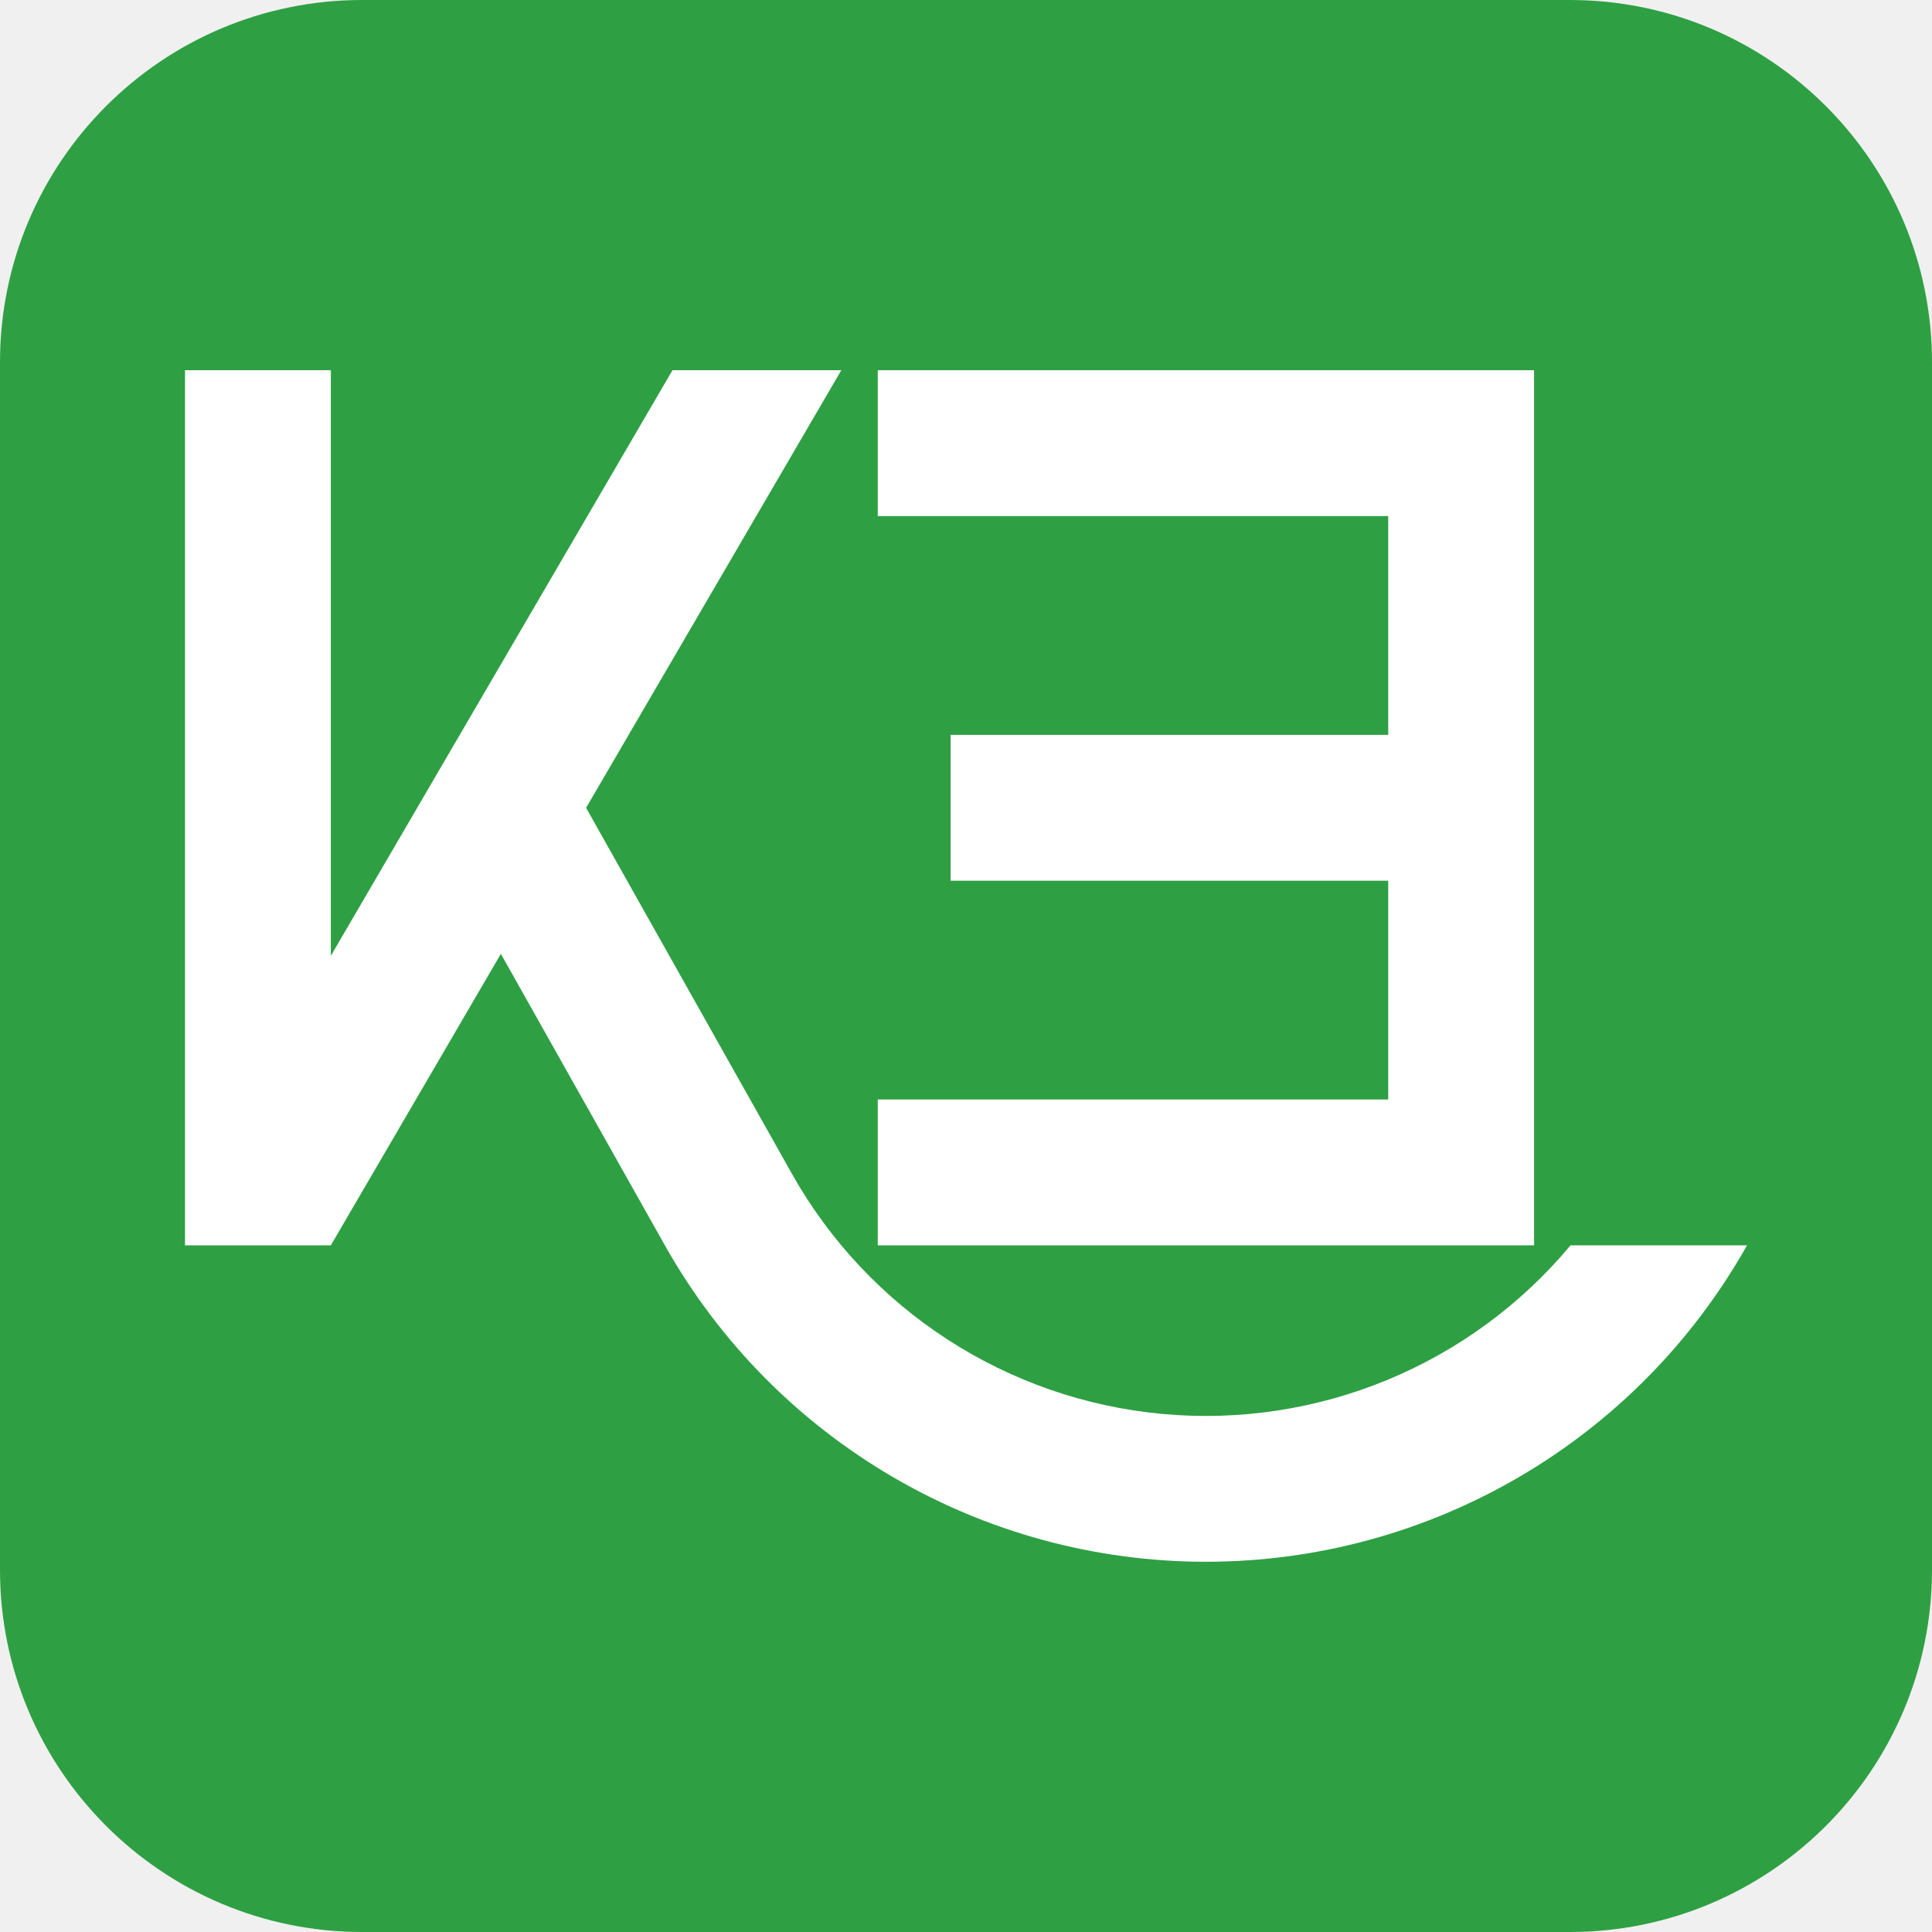
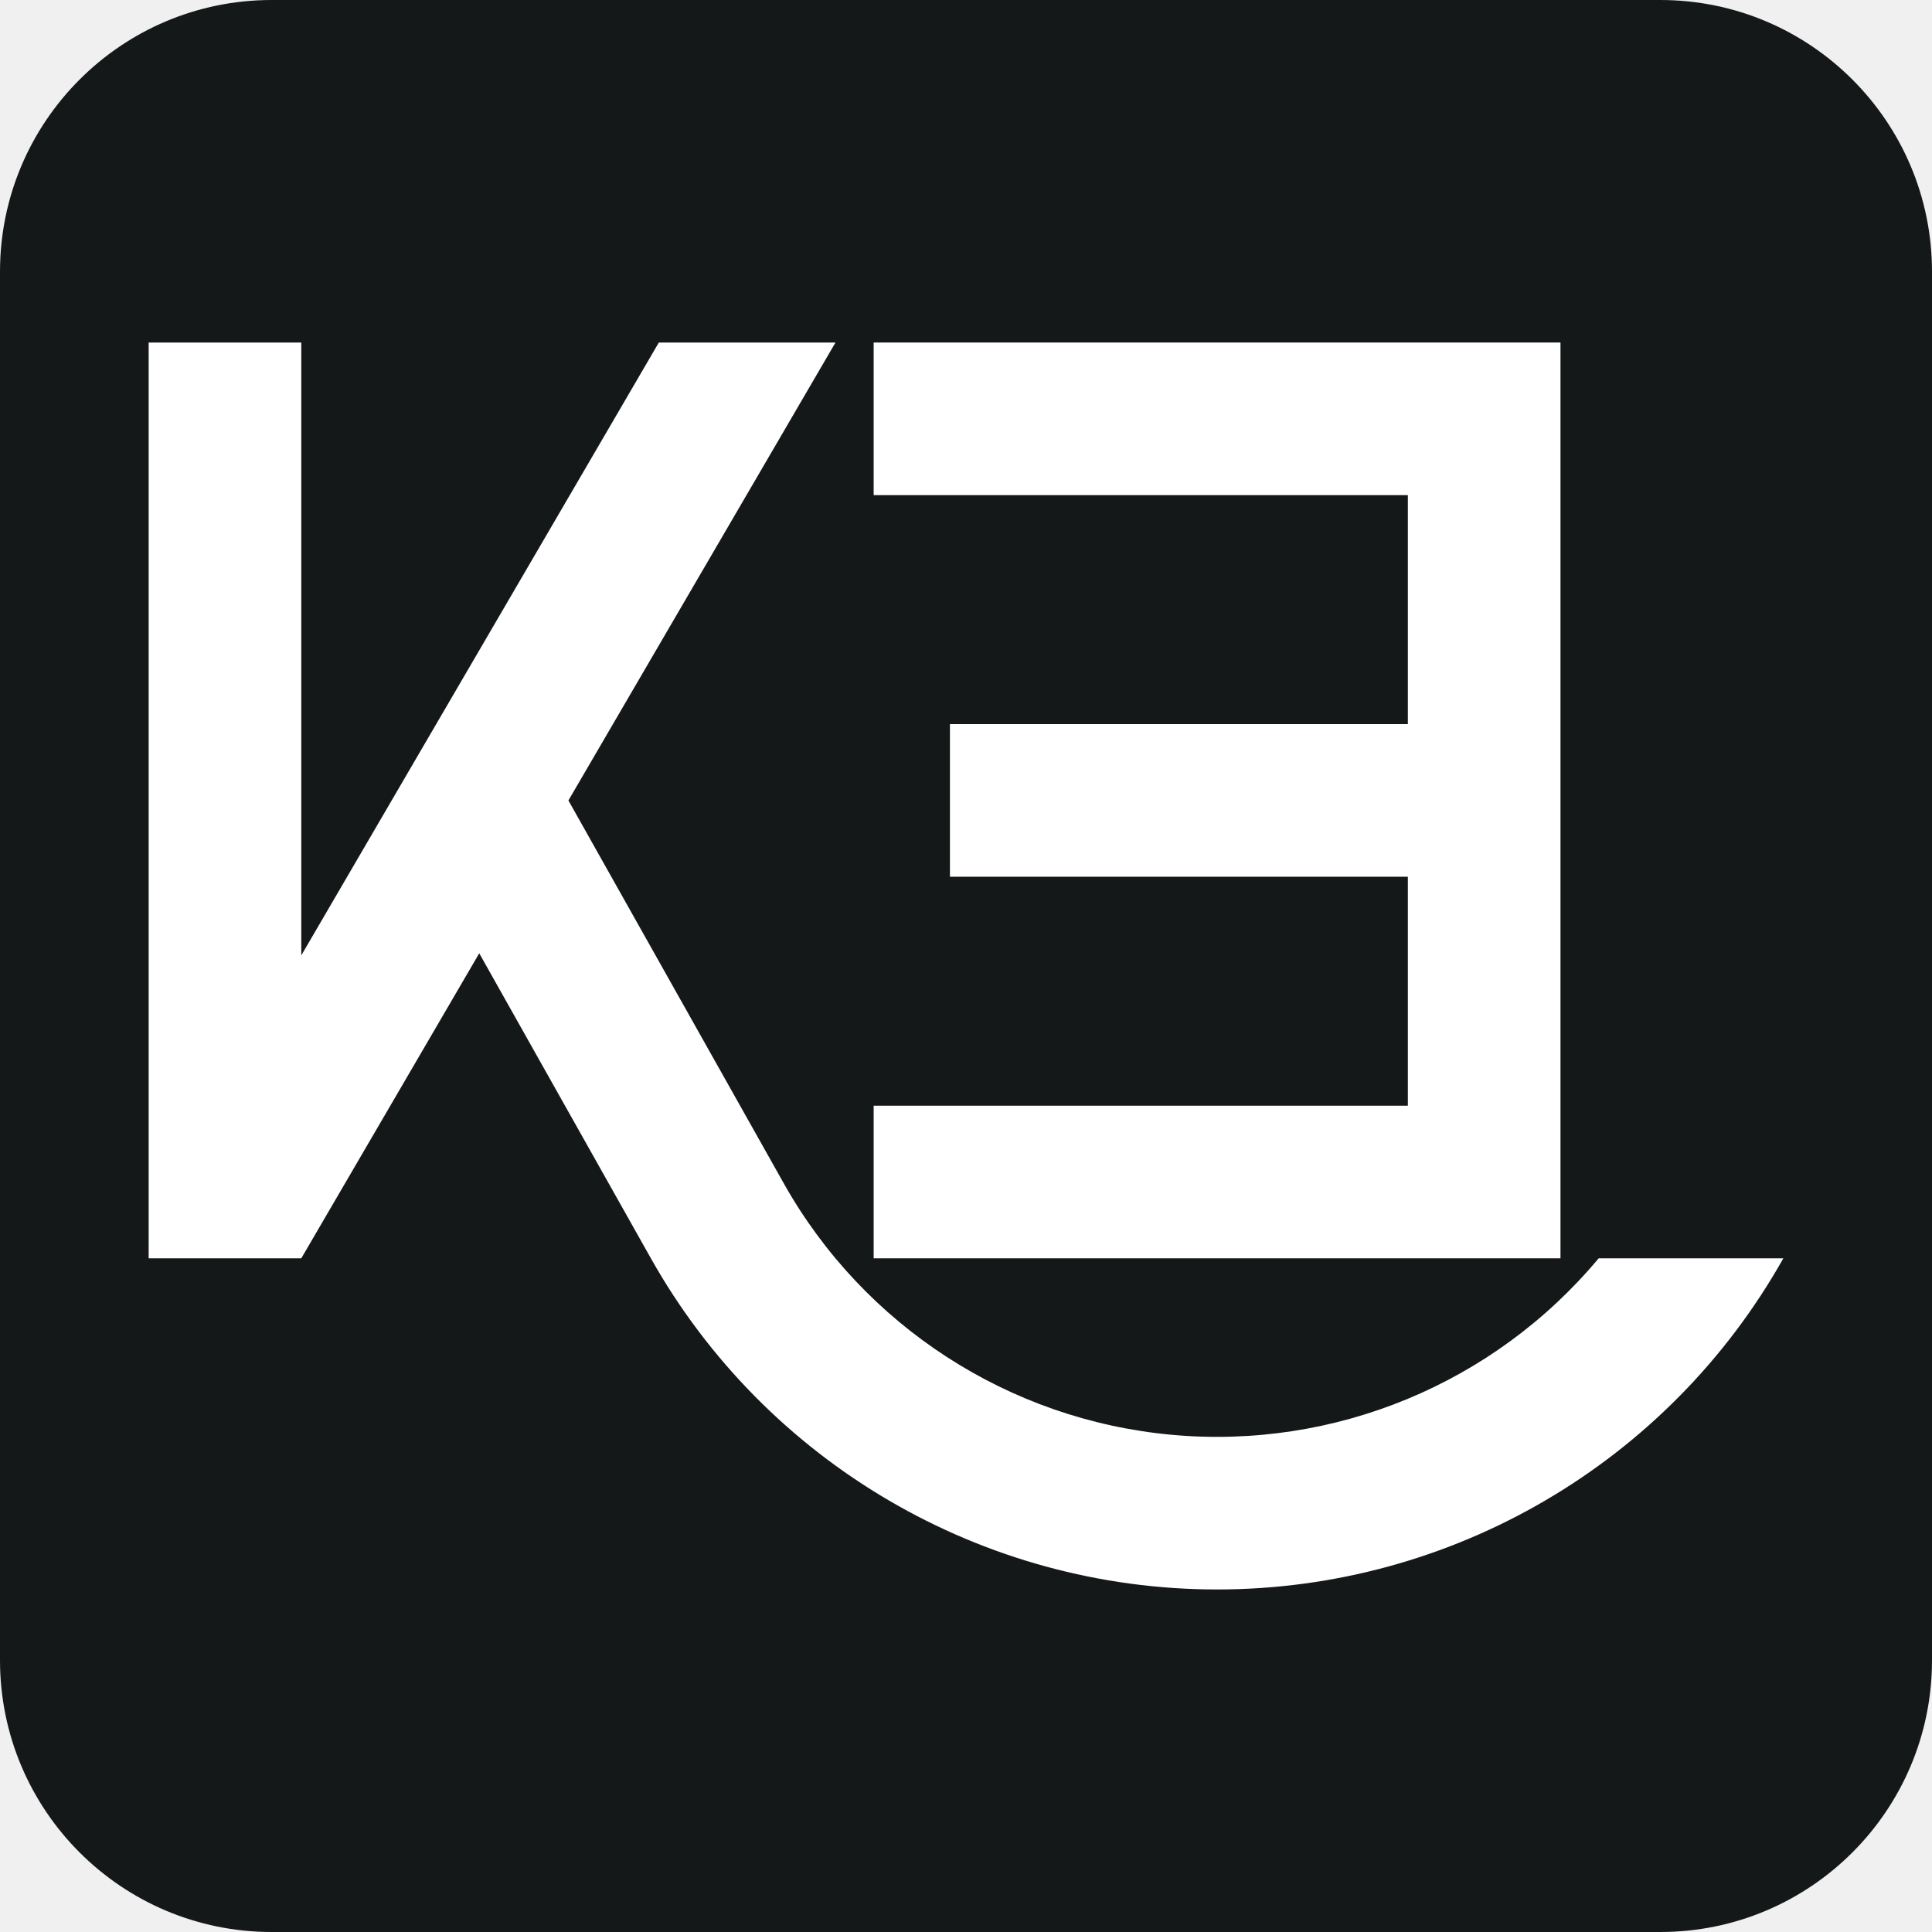
- <svg xmlns="http://www.w3.org/2000/svg" width="256" height="256" viewBox="171.755 176.022 256 256">
-   <rect x="171.755" y="176.022" width="256" height="256" rx="48" fill="#2ea043" />
-   <g transform="translate(299.755 304.022) scale(0.86) translate(-299.755 -304.022)">
-     <path fill="#FFF" d="M179.42 212.23H201.89V302.46L254.53 212.23H280.54L241.22 279.65L272.94 336.05A73.179 73.179 0 0 0 392.9 347.06H420.09A95.651 95.651 0 0 1 253.36 347.06L228.09 302.15L201.89 347.06H179.42V212.23" />
+ <svg xmlns="http://www.w3.org/2000/svg" width="256" height="256" viewBox="171.755 176.022 256 256" role="img" aria-label="Kevynf Monogram">
+   <rect x="171.755" y="176.022" width="256" height="256" rx="36" fill="#151819" />
+   <g transform="translate(29.9755 30.4022) scale(0.9)">
+     <path fill="#ffffff" d="M179.42 212.23H201.89V302.46L254.53 212.23H280.54L241.22 279.65L272.94 336.05A73.179 73.179 0 0 0 392.9 347.06H420.09A95.651 95.651 0 0 1 253.36 347.06L228.09 302.15L201.89 347.06H179.42V212.23" />
    <g transform="translate(673.44,0) scale(-1,1)">
-       <path fill="#FFF" d="M286.16 212.23V347.06H387.28V324.59H308.63V290.88H376.05V268.41H308.63V234.7H387.28V212.23H286.16" />
+       <path fill="#ffffff" d="M286.16 212.23V347.06H387.28V324.59H308.63V290.88H376.05V268.41H308.63V234.7H387.28V212.23H286.16" />
    </g>
  </g>
</svg>
